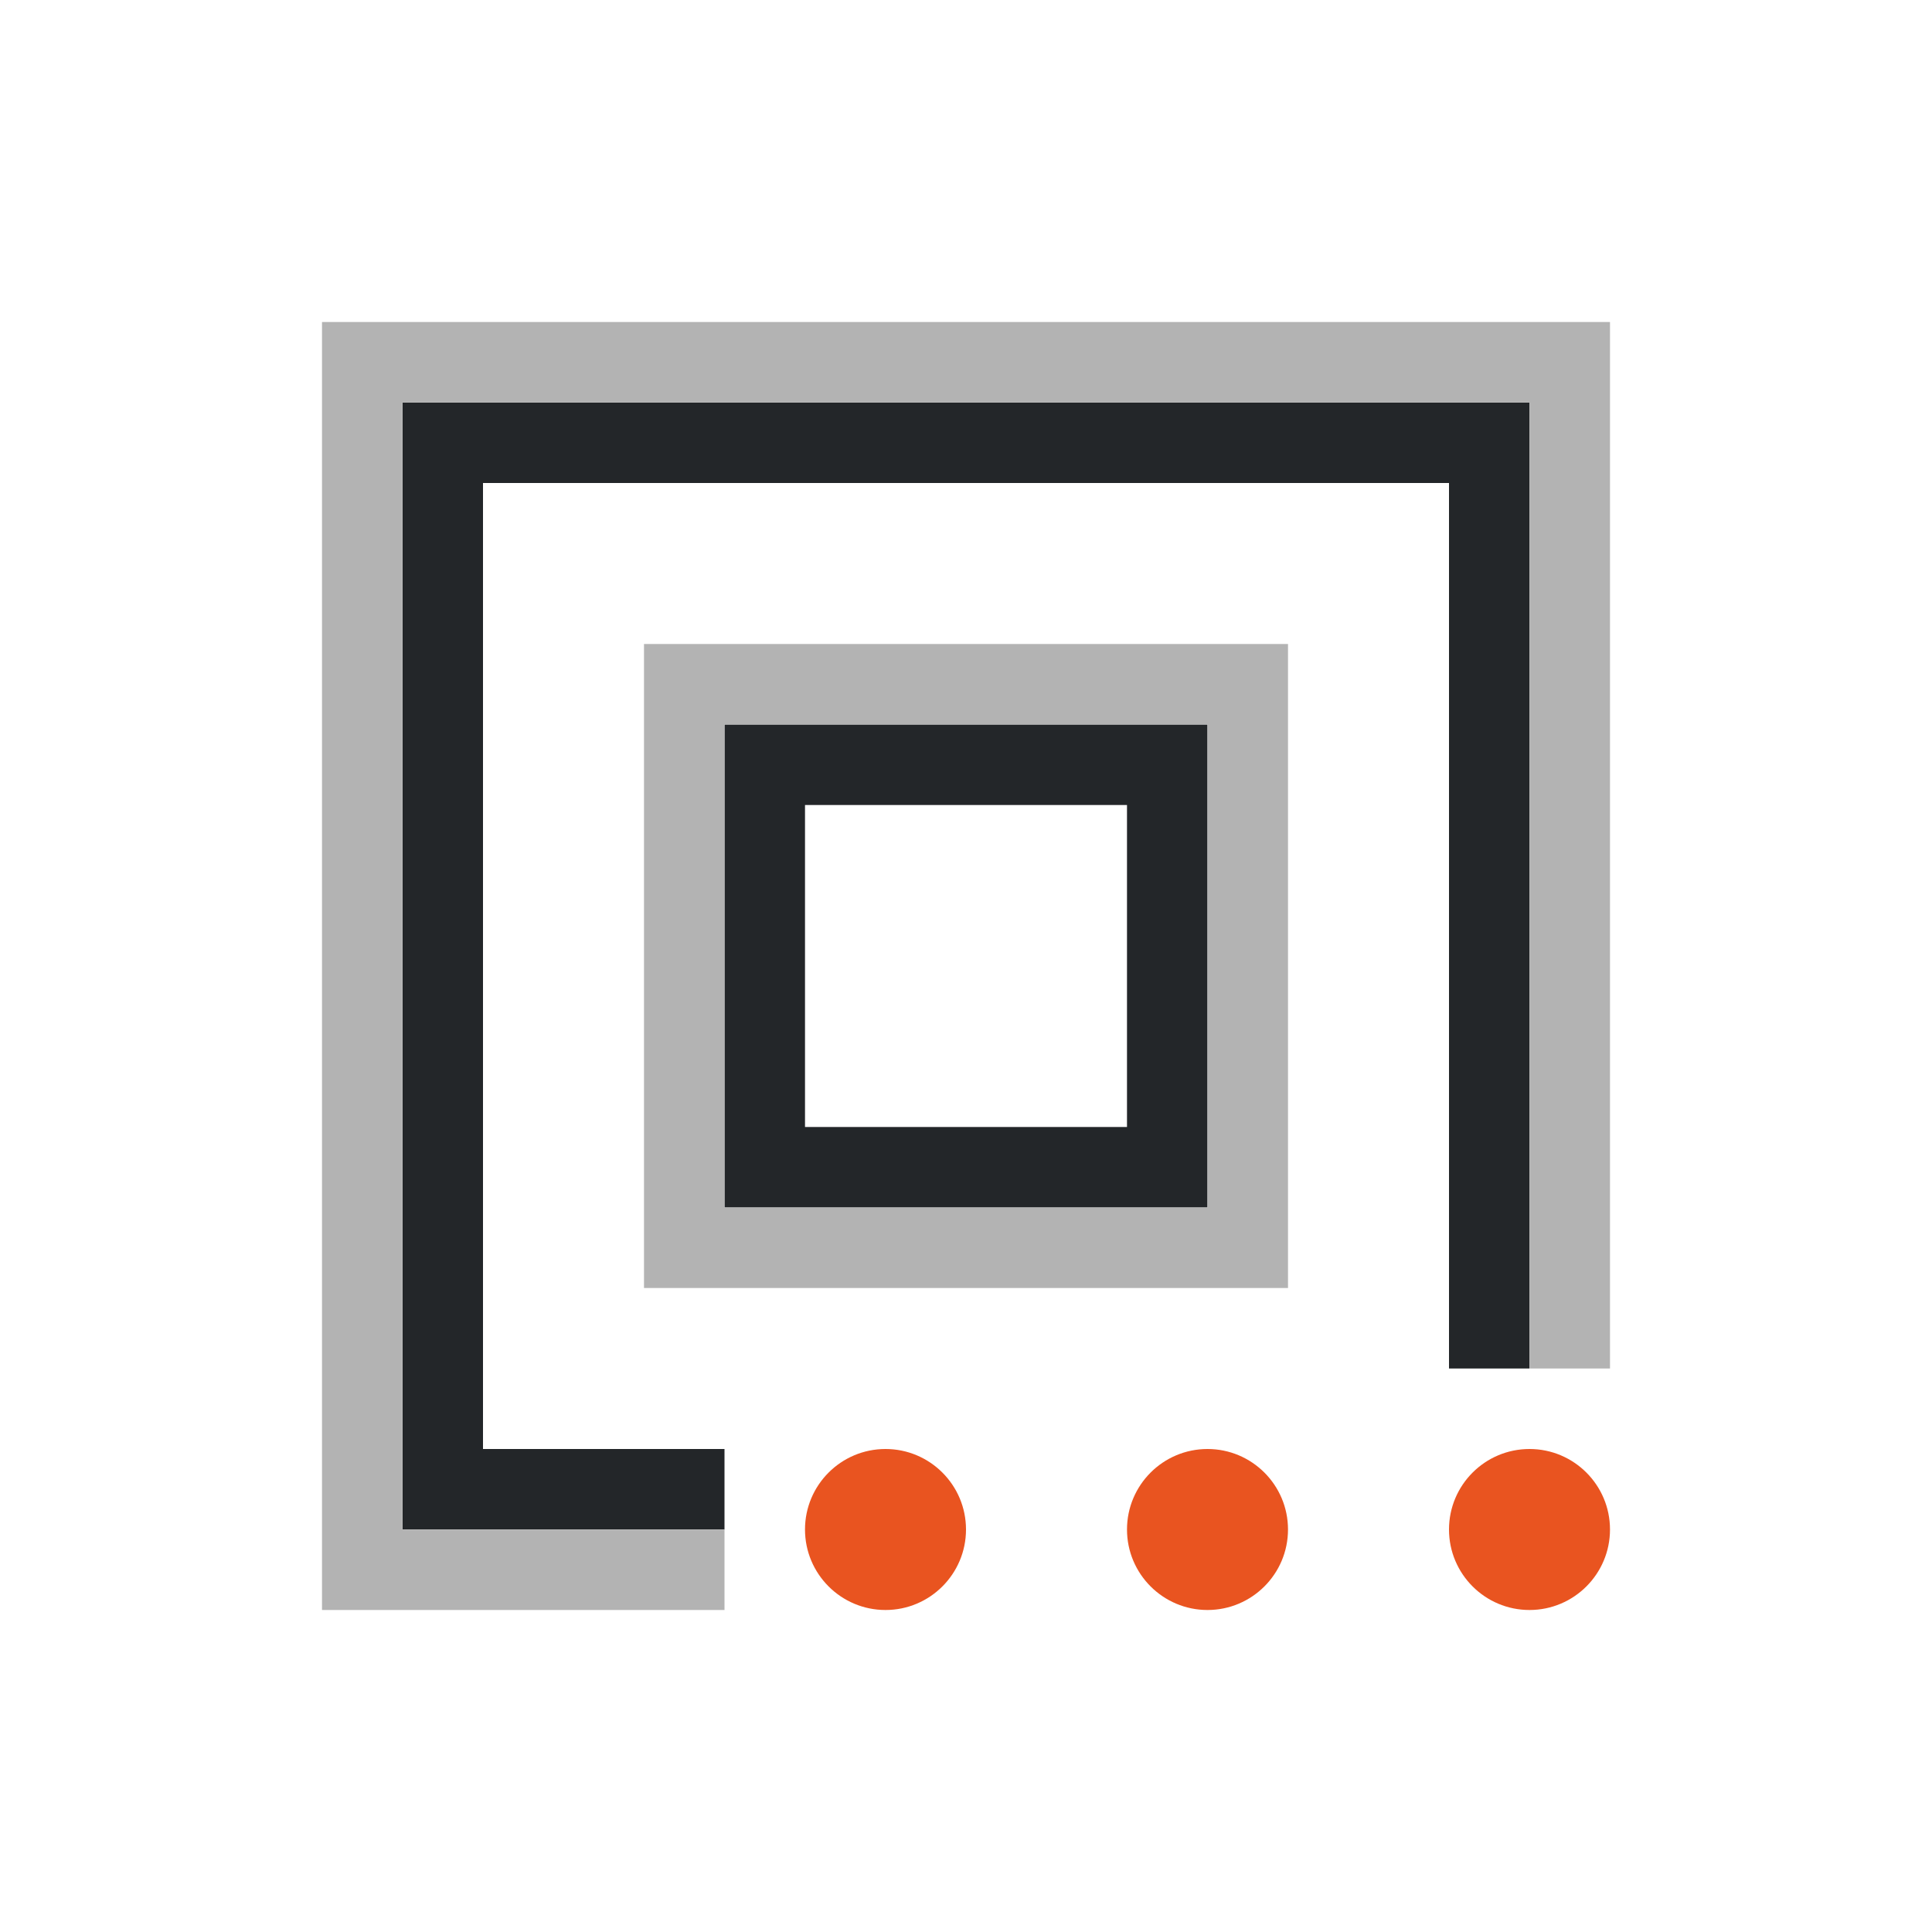
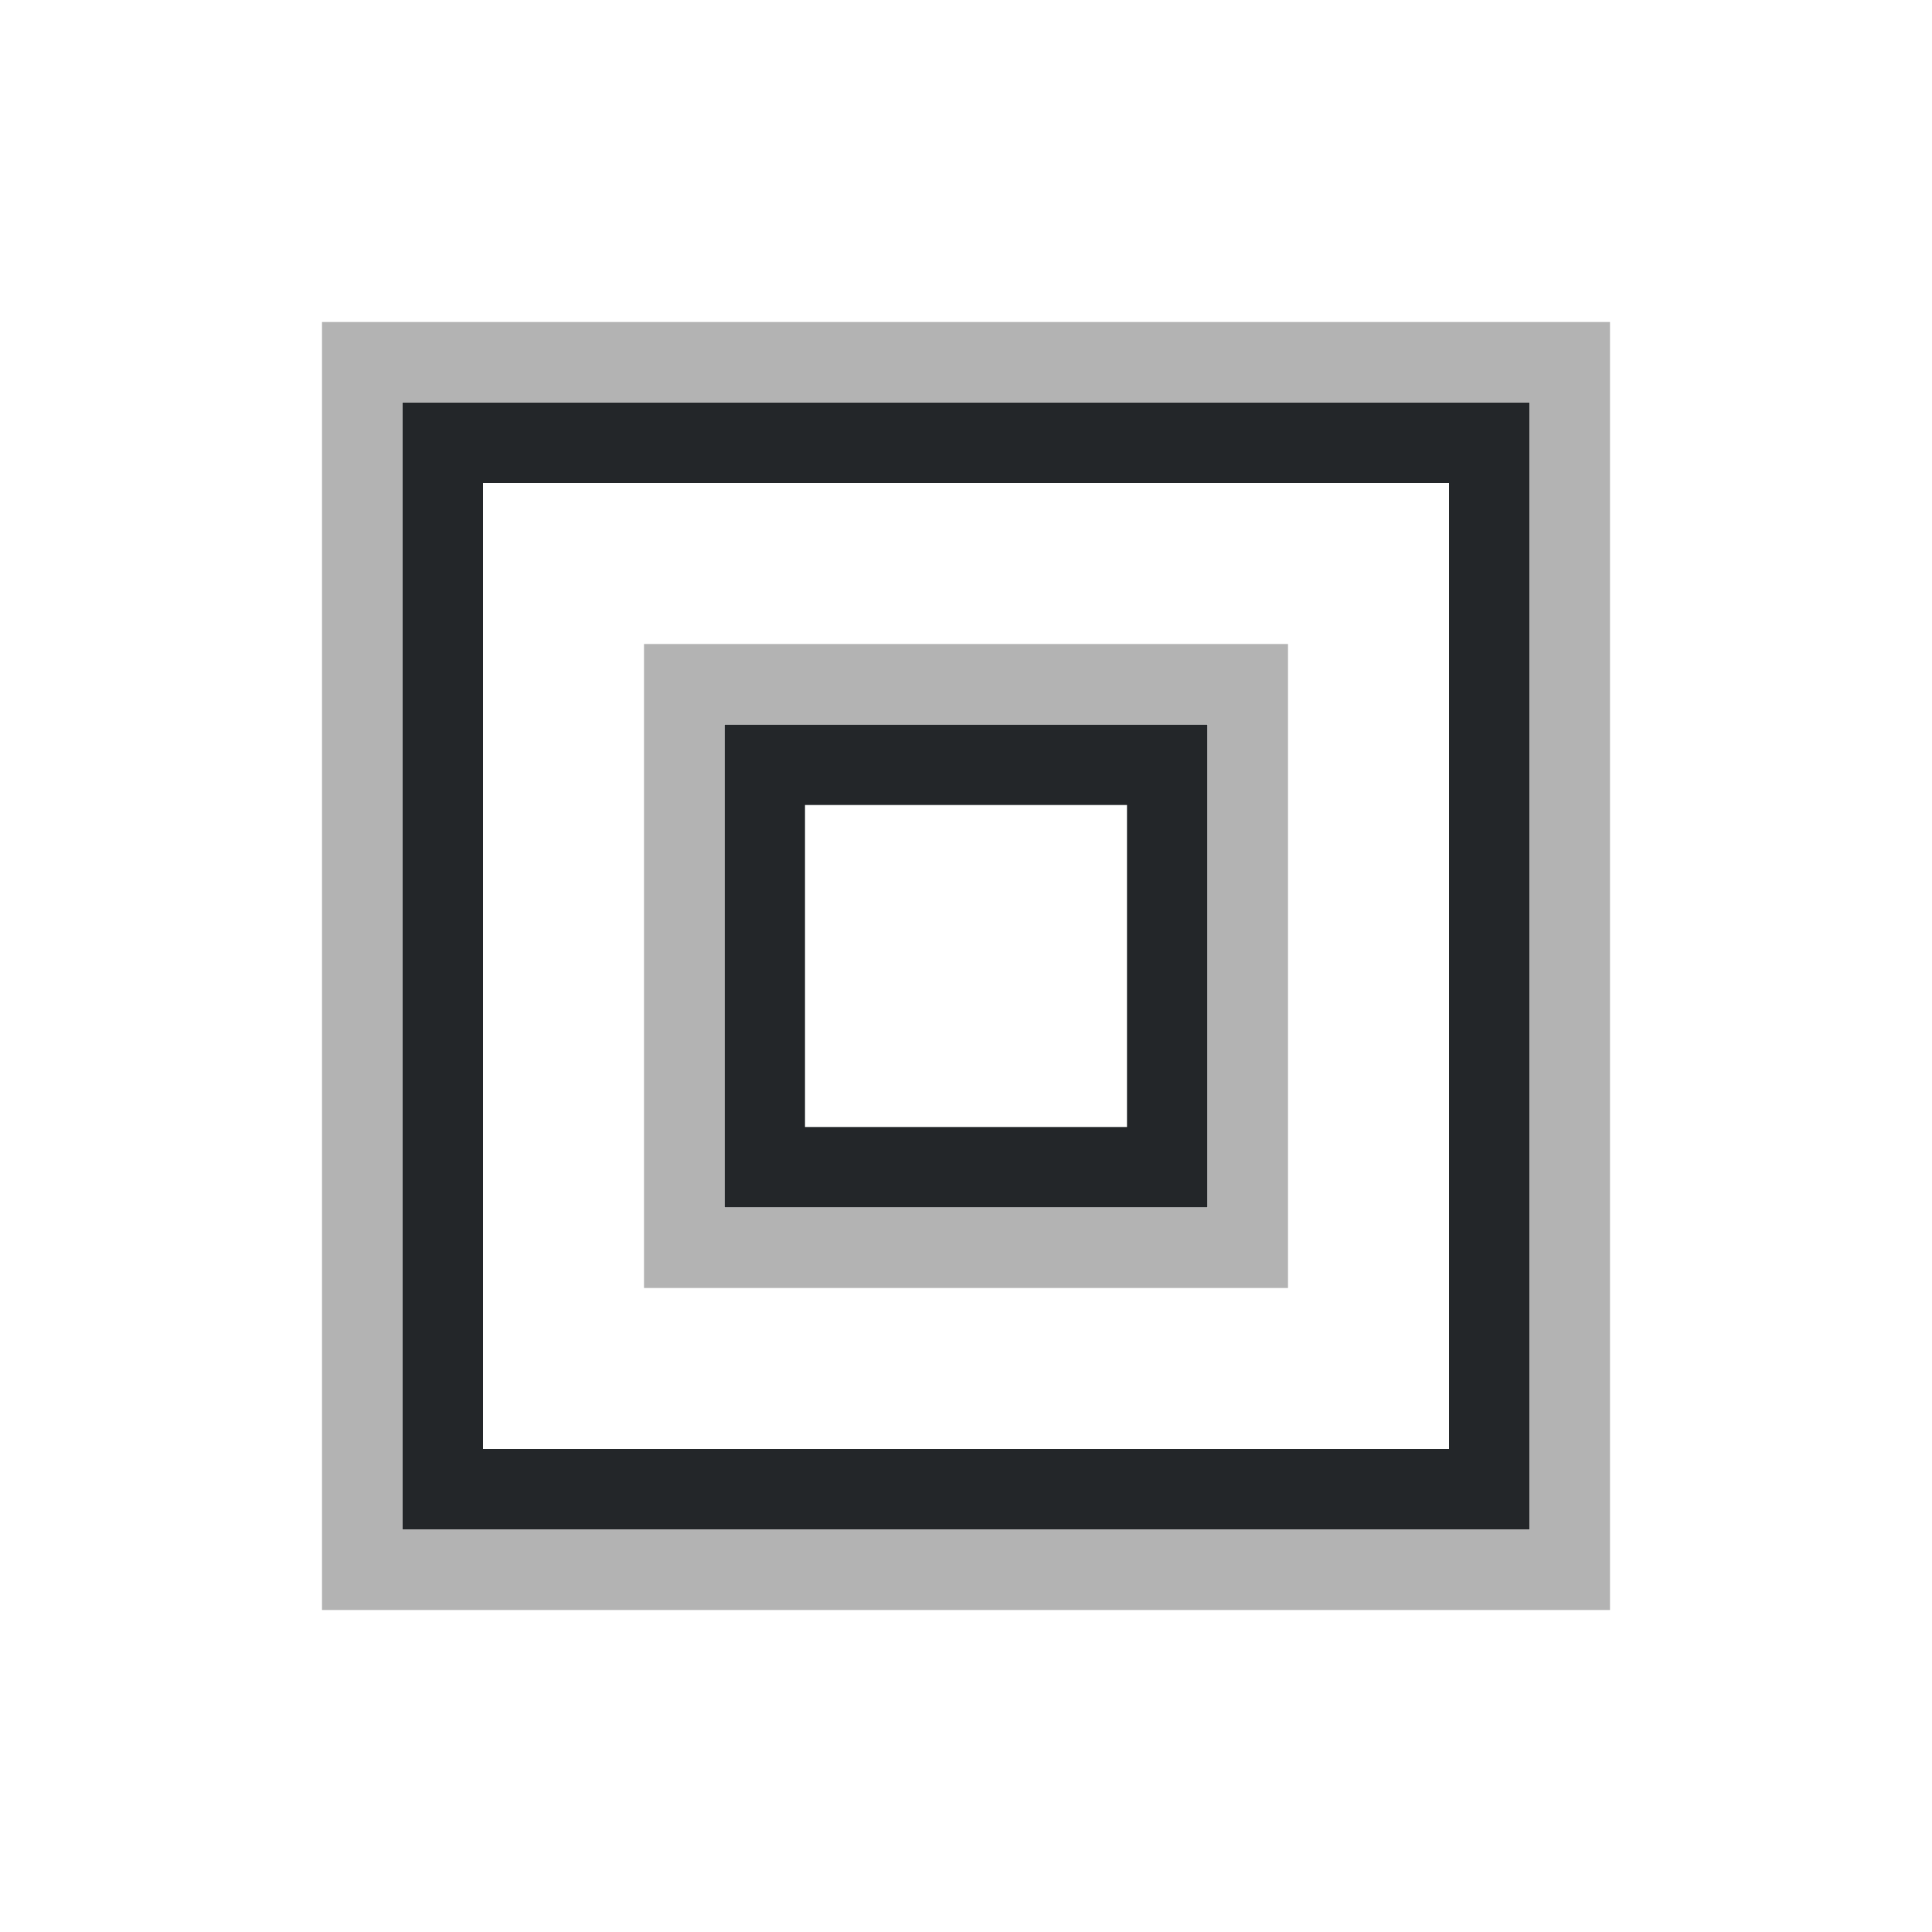
- <svg xmlns="http://www.w3.org/2000/svg" viewBox="0 0 24 24">
-   <path d="m11 18c-.552 0-1 .448-1 1s.448 1 1 1 1-.448 1-1-.448-1-1-1zm4 0c-.552 0-1 .448-1 1s.448 1 1 1 1-.448 1-1-.448-1-1-1zm4 0c-.552 0-1 .448-1 1s.448 1 1 1 1-.448 1-1-.448-1-1-1z" fill="#e95420" />
-   <path d="m5 5v14h4v-1h-3v-12h12v11h1v-12zm4 4v6h6v-6zm1 1h4v4h-4z" fill="#232629" />
-   <path d="m4 4v1 14 1h5v-1h-4v-14h14v12h1v-12-1h-1-14zm4 4v1 6 1h8v-1-6-1h-1-6zm1 1h6v6h-6z" fill="#b3b3b3" />
+ <svg xmlns="http://www.w3.org/2000/svg" viewBox="0 0 24 24" version="1.1" id="svg8">
+   <defs id="defs12" />
+   <path d="M 9,18 H 6 V 6 h 12 v 11 1 z M 19,17 V 5 H 5 V 19 H 9 19 Z M 9,9 v 6 h 6 V 9 Z m 1,1 h 4 v 4 h -4 z" id="path4" style="fill:#232629" />
+   <path d="M 9,19 H 5 V 5 h 14 v 12 2 z M 20,17 V 5 4 H 19 5 4 v 1 14 1 H 9 20 Z M 8,8 v 1 6 1 h 8 V 15 9 8 H 15 9 Z m 1,1 h 6 v 6 H 9 Z" id="path6" style="fill:#b3b3b3" />
</svg>
